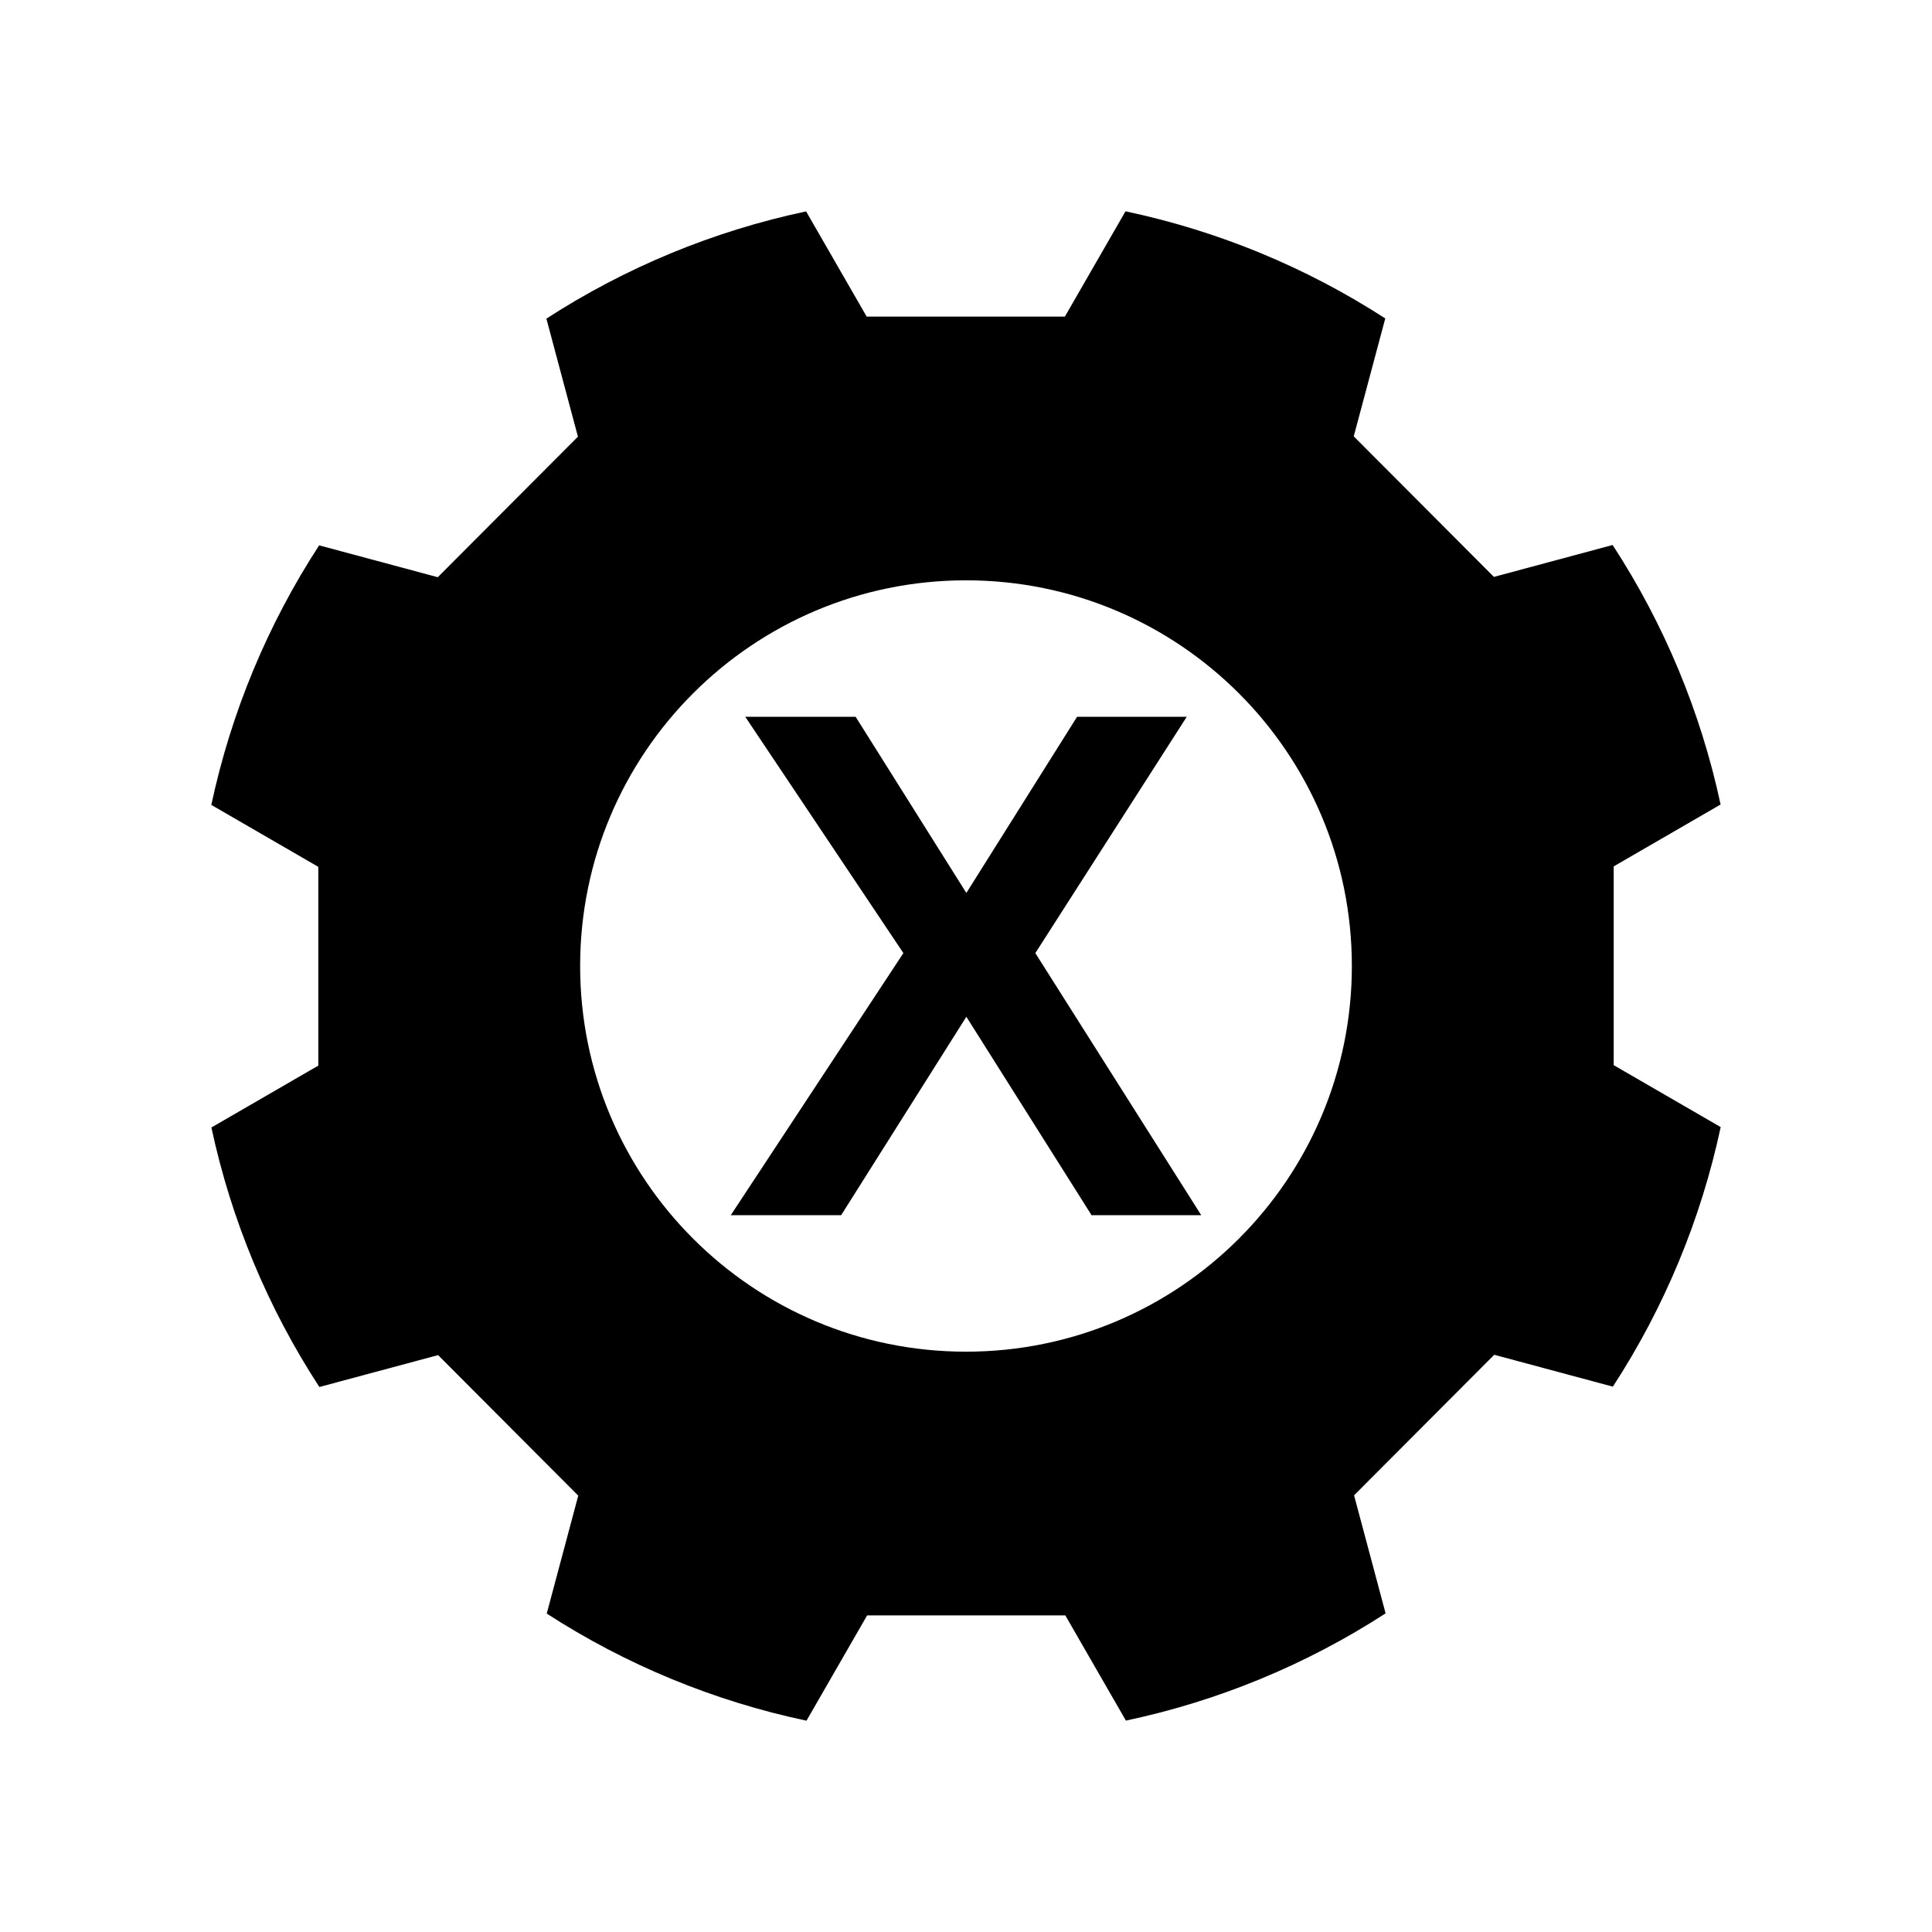
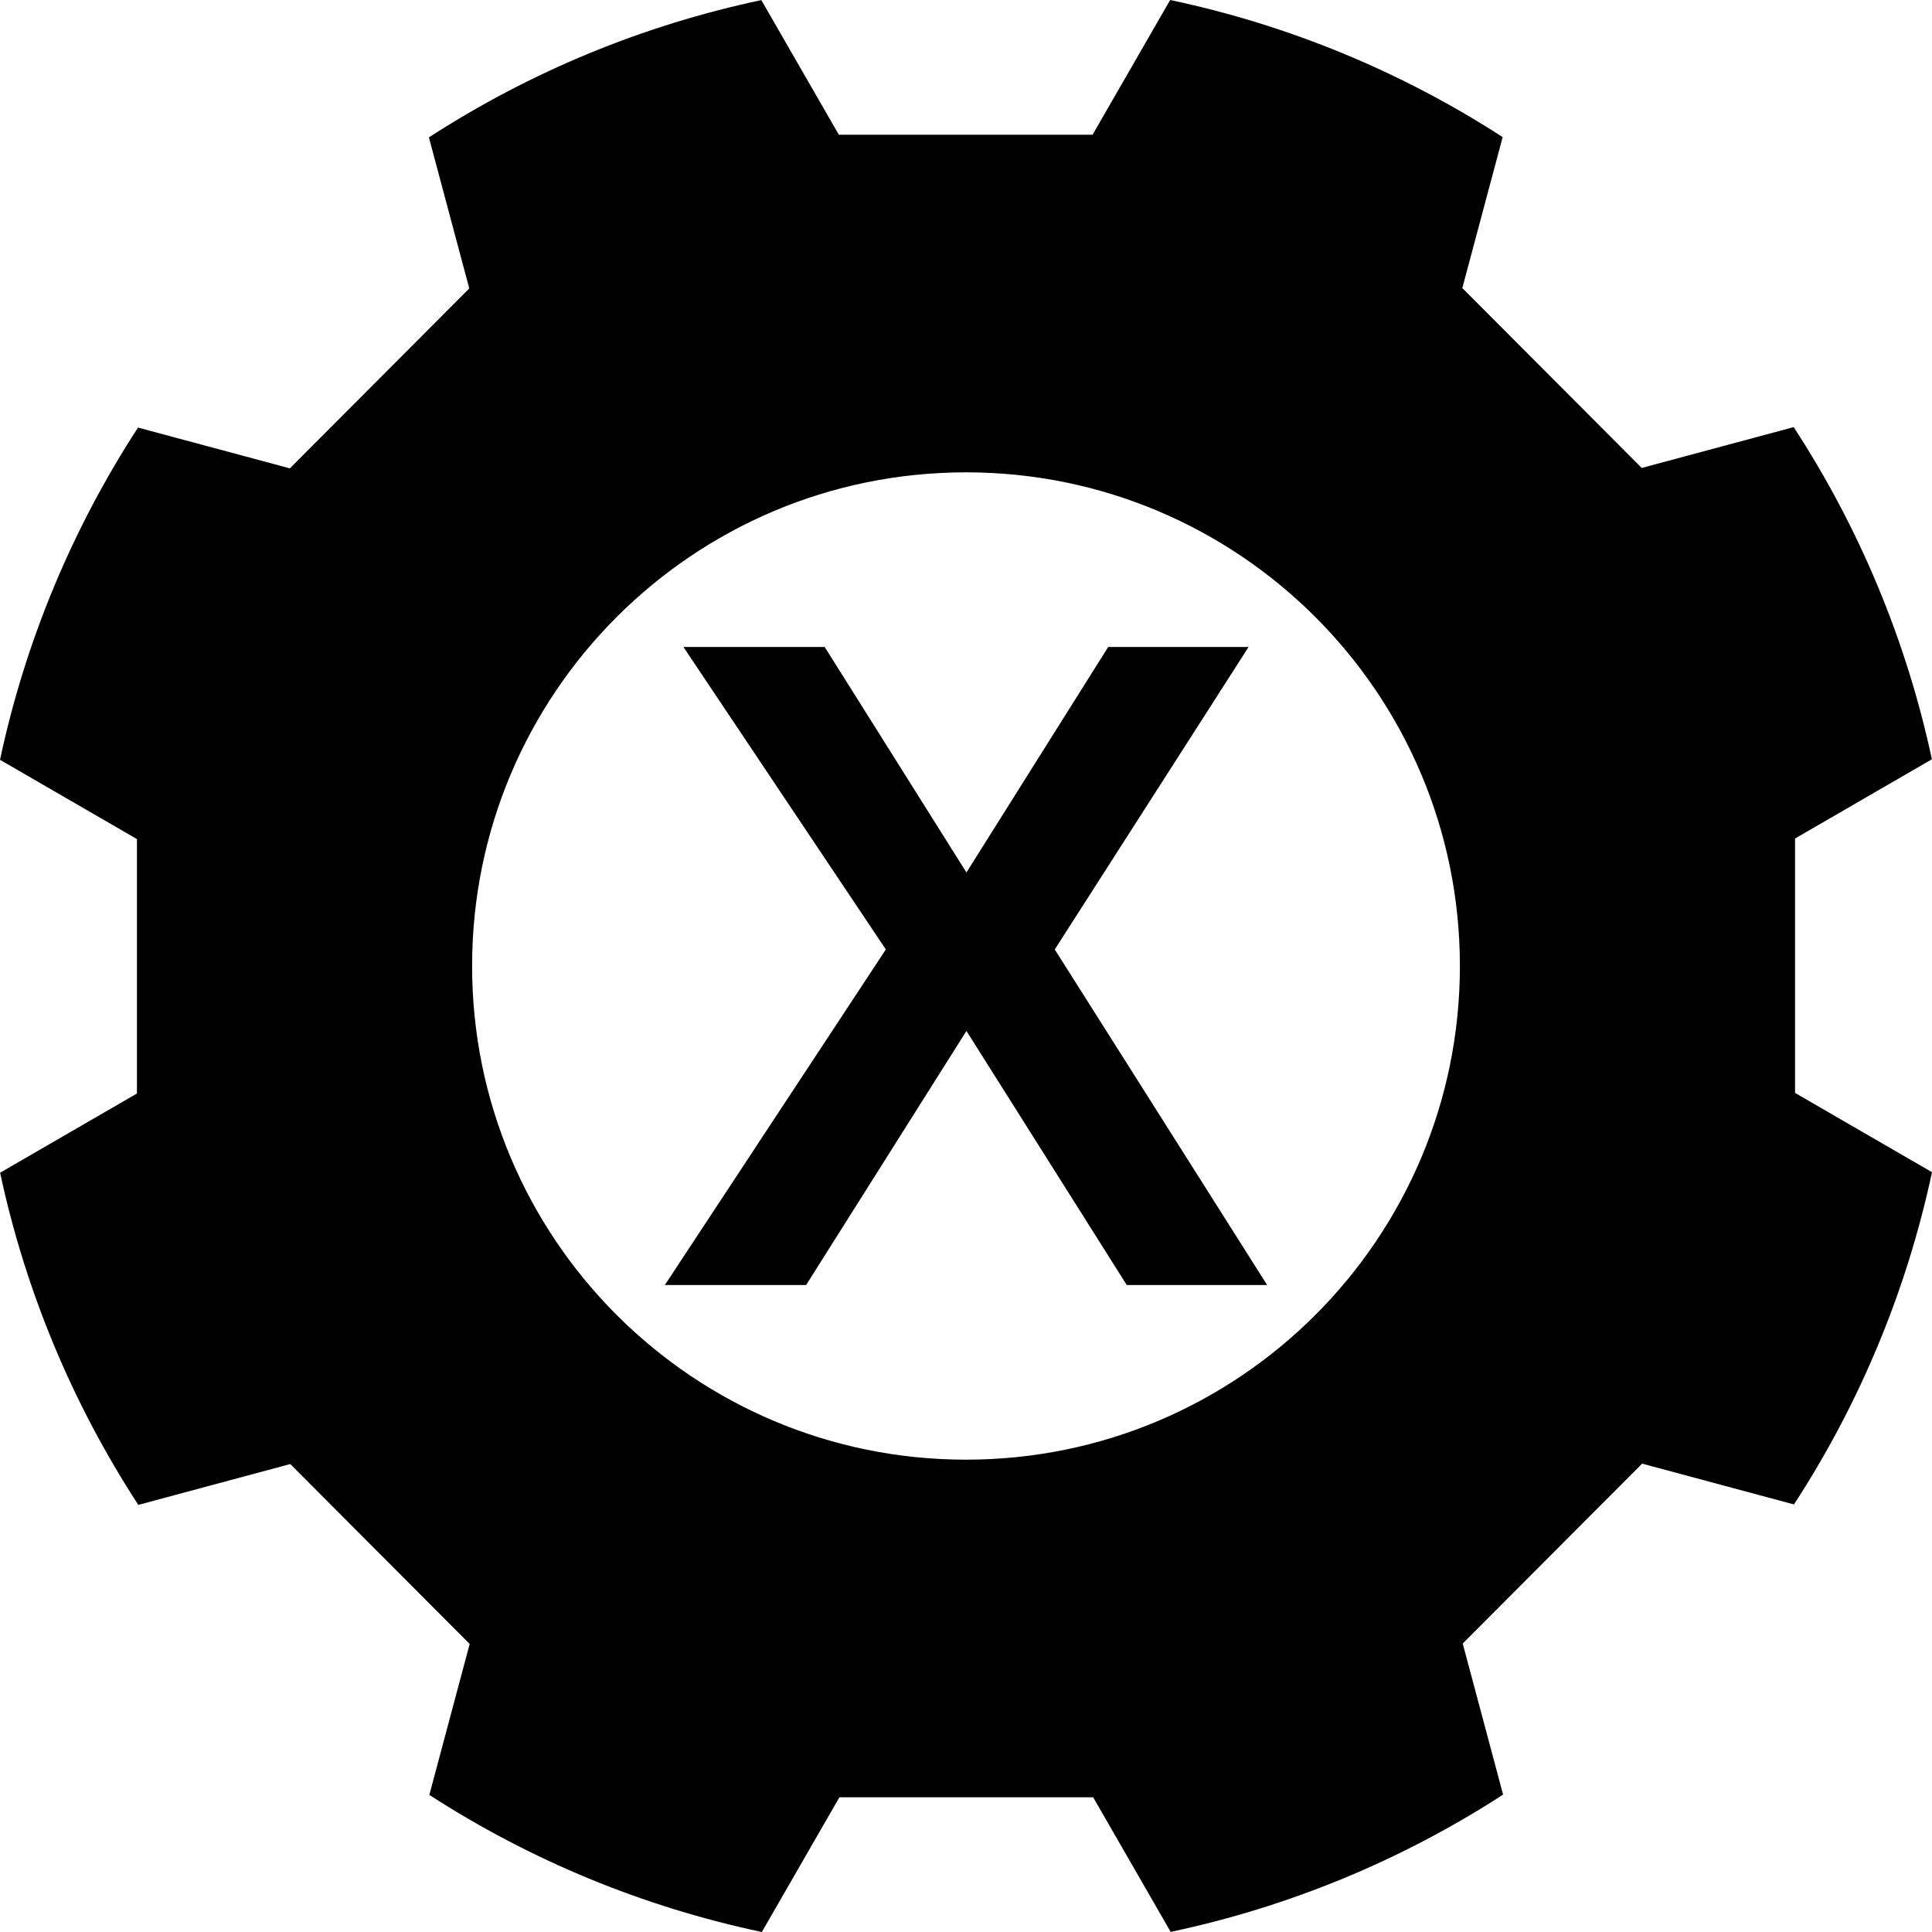
<svg xmlns="http://www.w3.org/2000/svg" width="1024" height="1024" viewBox="0 0 512 512" version="1.1" id="svg1">
  <defs id="defs1" />
  <g id="layer1">
-     <path d="M 298.269,56 282.206,83.896 H 229.674 L 213.624,56.022 a 204.51,204.414 0 0 0 -68.824,28.422 l 8.358,31.278 -37.146,37.245 -31.435,-8.445 A 204.51,204.414 0 0 0 56,213.31 l 28.355,16.414 v 52.673 l -28.333,16.402 a 204.51,204.414 0 0 0 28.615,68.771 l 31.46,-8.453 37.146,37.245 -8.352,31.252 A 204.51,204.414 0 0 0 213.731,456 l 16.063,-27.896 h 52.532 l 16.049,27.874 a 204.51,204.414 0 0 0 68.824,-28.422 l -8.358,-31.278 37.146,-37.245 31.435,8.445 A 204.51,204.414 0 0 0 456,298.69 l -28.355,-16.414 v -52.673 l 28.333,-16.402 a 204.51,204.414 0 0 0 -28.615,-68.771 l -31.46,8.453 -37.146,-37.245 8.352,-31.252 A 204.51,204.414 0 0 0 298.269,56 Z M 256,153.792 A 102.255,102.207 0 0 1 358.256,256 102.255,102.207 0 0 1 256,358.208 102.255,102.207 0 0 1 153.744,256 102.255,102.207 0 0 1 256,153.792 Z" style="fill:#000000;fill-opacity:1;stroke:none;stroke-width:1.022;stroke-opacity:1" id="path16" />
-     <text xml:space="preserve" style="font-style:normal;font-variant:normal;font-weight:bold;font-stretch:normal;font-size:192px;font-family:'Liberation Sans';-inkscape-font-specification:'Liberation Sans Bold';text-align:start;writing-mode:lr-tb;direction:ltr;text-anchor:start;fill:#000000;fill-opacity:1;stroke:none;stroke-width:1;stroke-dasharray:none;stroke-opacity:1" x="191.969" y="322.047" id="text36">
-       <tspan id="tspan36" x="191.969" y="322.047" style="font-size:192px">X</tspan>
+     <path d="M 310.105,0 289.544,35.707 H 222.303 L 201.759,0.028 A 261.773,261.65 0 0 0 113.664,36.409 L 124.363,76.445 76.816,124.119 36.579,113.31 A 261.773,261.65 0 0 0 0,201.357 l 36.294,21.01 v 67.421 L 0.028,310.782 A 261.773,261.65 0 0 0 36.656,398.809 l 40.268,-10.82 47.547,47.674 -10.691,40.003 A 261.773,261.65 0 0 0 201.895,512 l 20.561,-35.707 h 67.241 l 20.543,35.678 a 261.773,261.65 0 0 0 88.095,-36.381 l -10.699,-40.036 47.547,-47.674 40.237,10.81 A 261.773,261.65 0 0 0 512,310.643 l -36.294,-21.01 v -67.421 l 36.266,-20.994 a 261.773,261.65 0 0 0 -36.628,-88.027 l -40.268,10.82 -47.547,-47.674 10.691,-40.003 A 261.773,261.65 0 0 0 310.105,0 Z M 256,125.174 A 130.887,130.825 0 0 1 386.888,256 130.887,130.825 0 0 1 256,386.826 130.887,130.825 0 0 1 125.112,256 130.887,130.825 0 0 1 256,125.174 Z" style="fill:#000000;fill-opacity:1;stroke:none;stroke-width:1.309;stroke-opacity:1" id="path16" />
+     <text xml:space="preserve" style="font-style:normal;font-variant:normal;font-weight:bold;font-stretch:normal;font-size:245.76px;font-family:'Liberation Sans';-inkscape-font-specification:'Liberation Sans Bold';text-align:start;writing-mode:lr-tb;direction:ltr;text-anchor:start;fill:#000000;fill-opacity:1;stroke:none;stroke-width:1.28;stroke-dasharray:none;stroke-opacity:1" x="174.04" y="340.54" id="text36">
+       <tspan id="tspan36" x="174.04" y="340.54" style="font-size:245.76px;stroke-width:1.28">X</tspan>
    </text>
  </g>
</svg>
